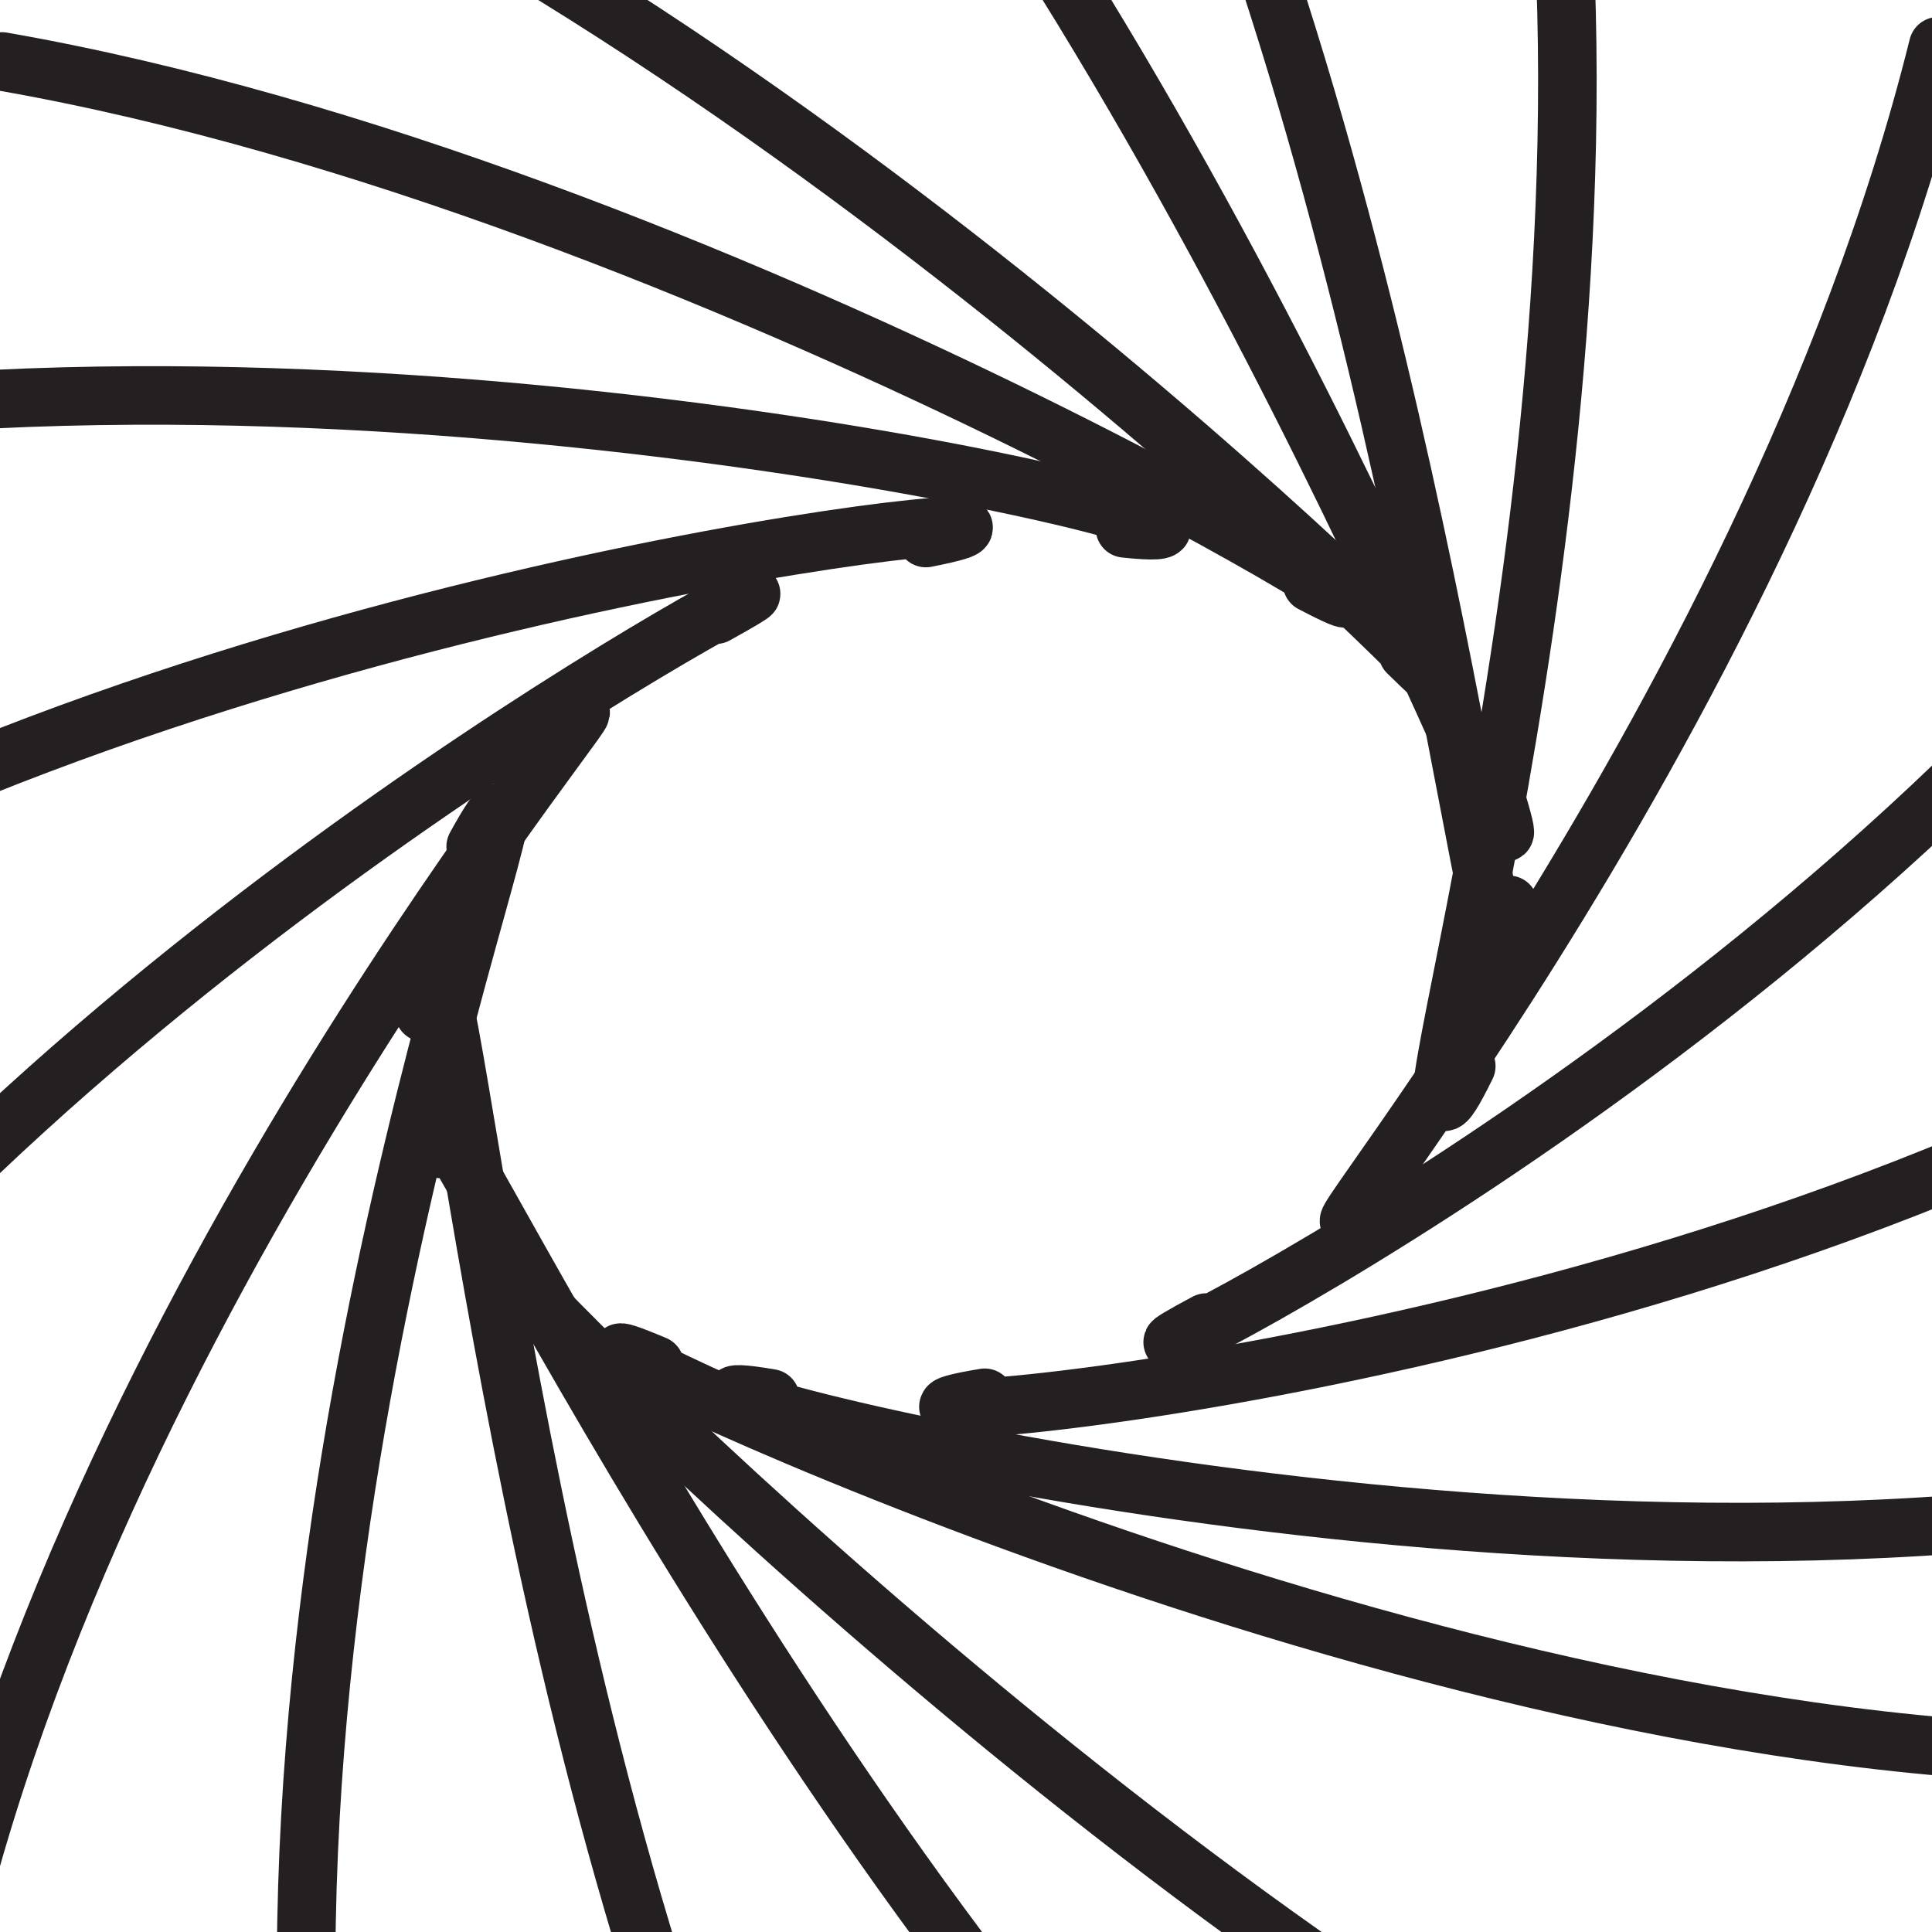
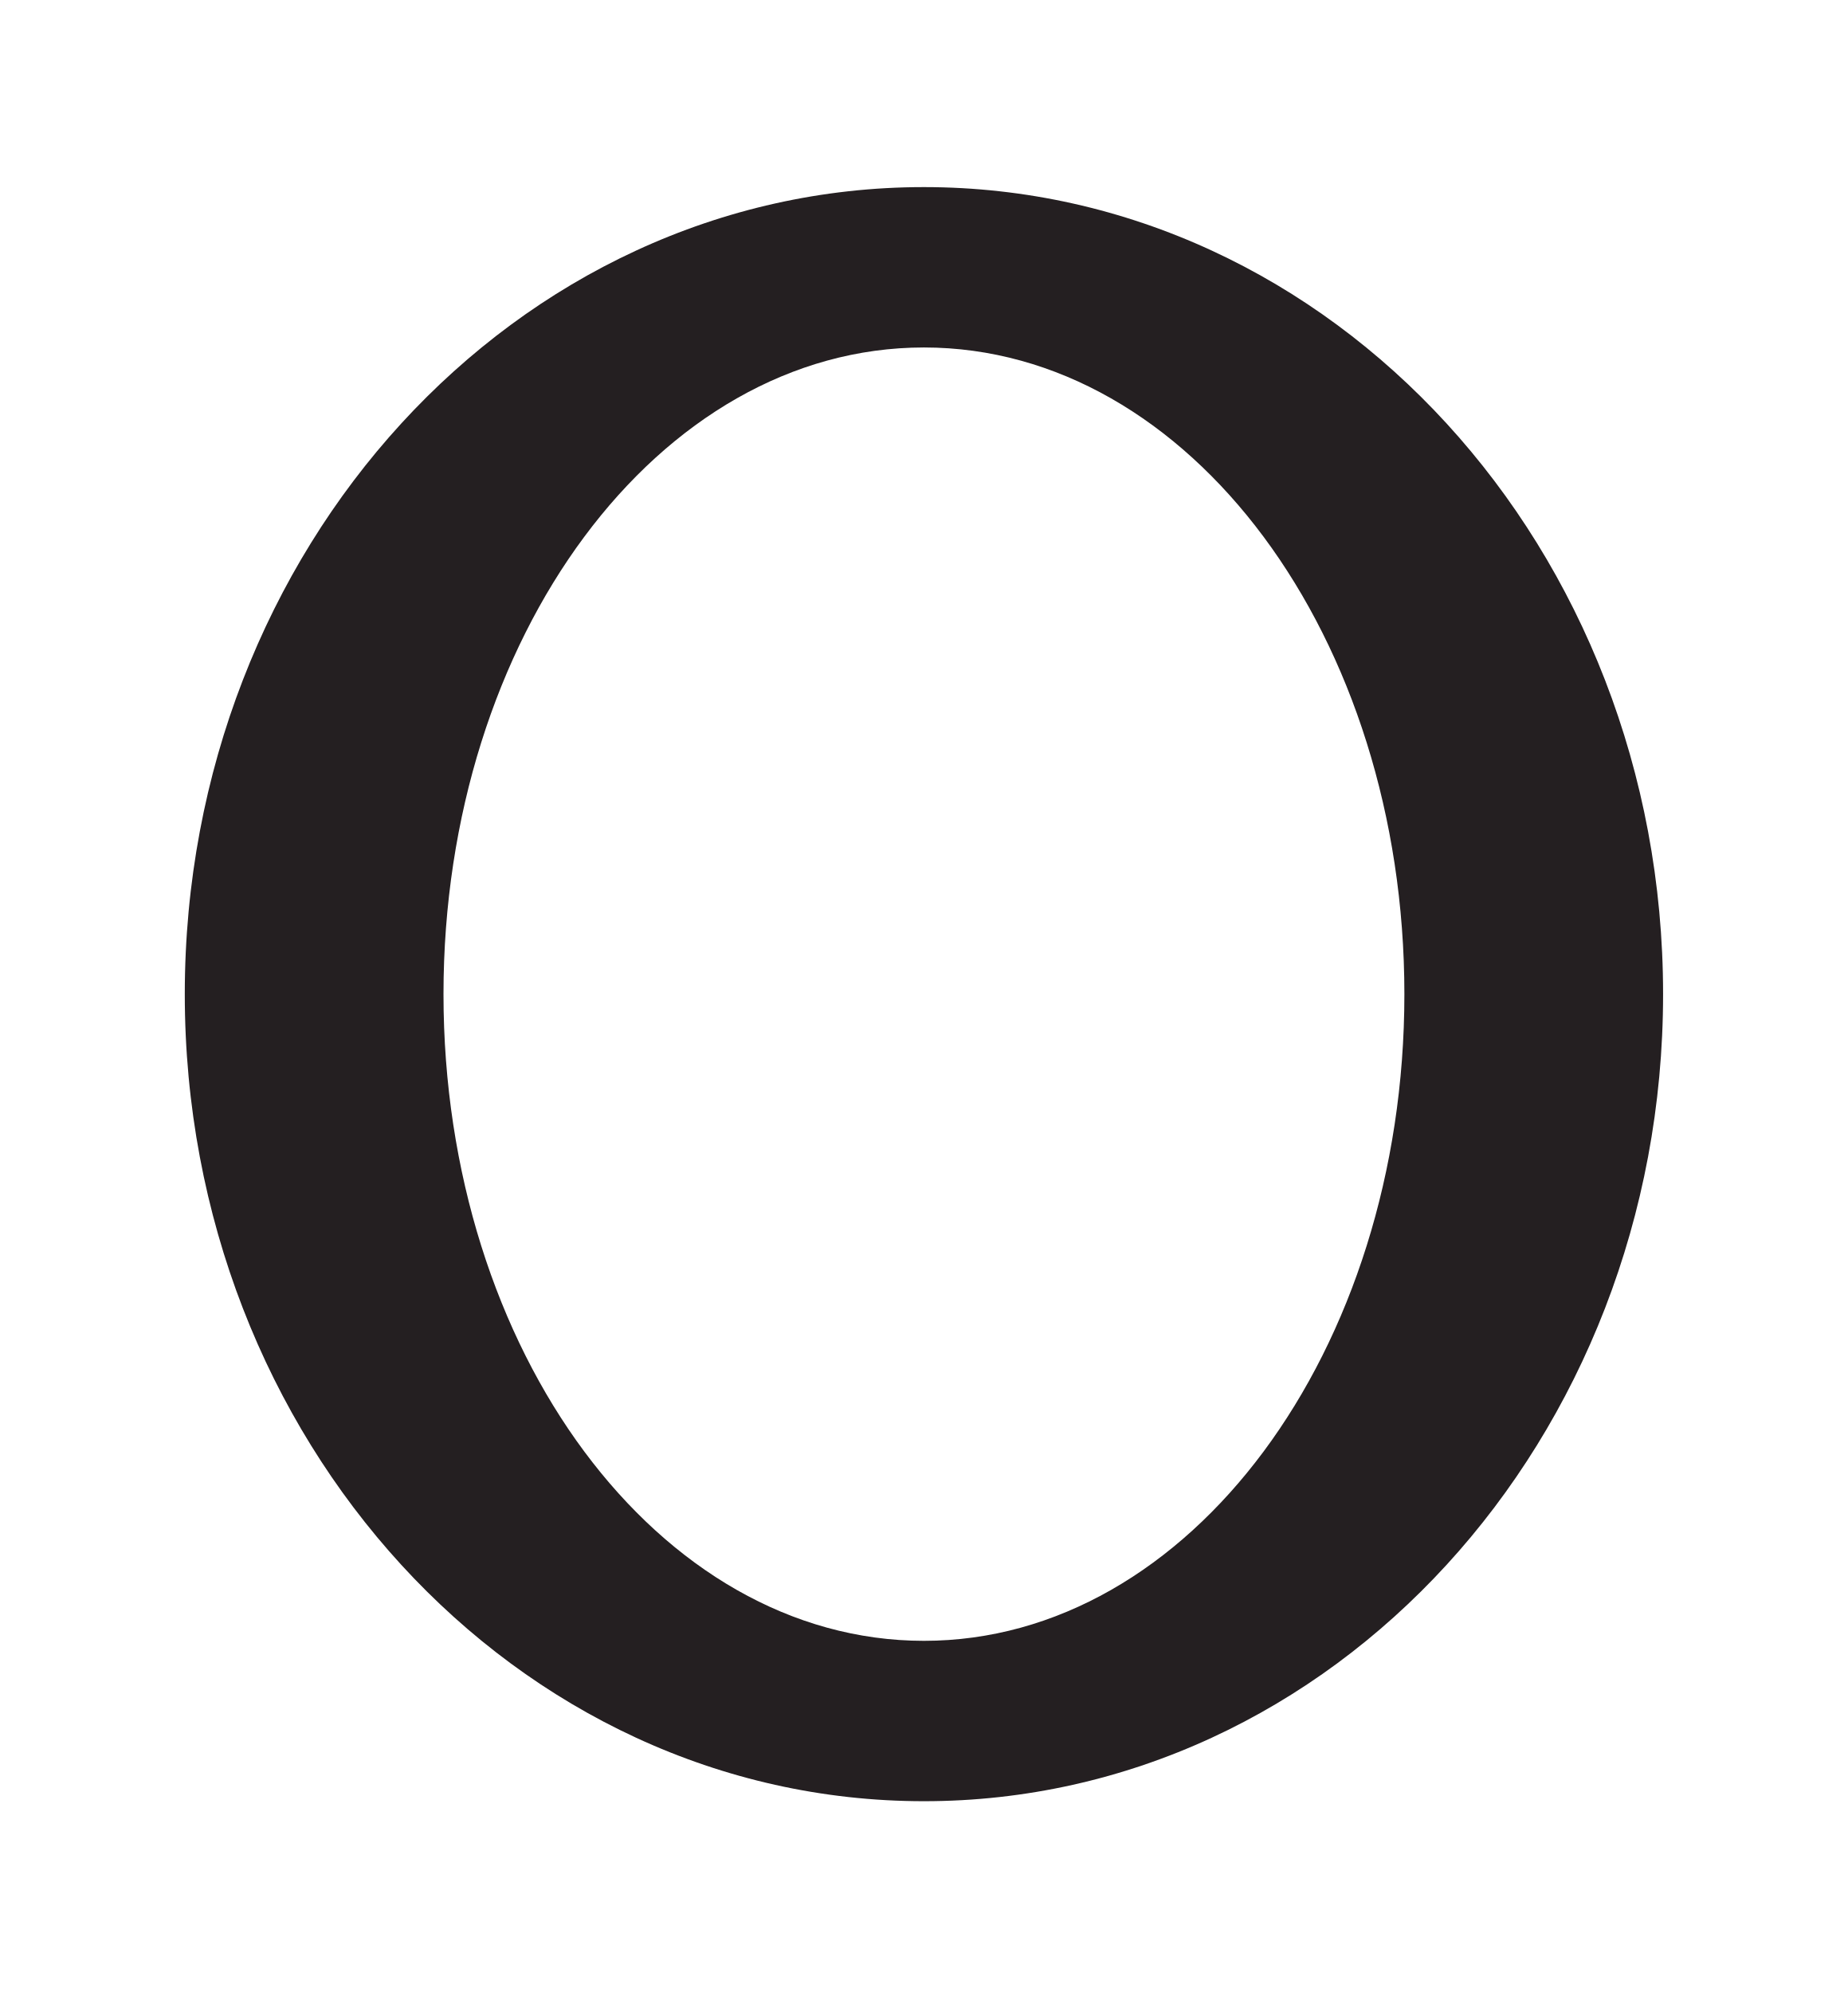
- <svg xmlns="http://www.w3.org/2000/svg" width="32" height="32" viewBox="17 17 66 66">
-   <path d="M95.96 50.68C74.63 64.35 42.70 66.06 50.64 64.75" stroke="#241f21" stroke-width="2.0" fill="none" stroke-linecap="round" opacity="1" />
-   <path d="M92.29 67.99C67.21 72.71 35.39 63.42 43.32 64.77" stroke="#241f21" stroke-width="2.0" fill="none" stroke-linecap="round" opacity="1" />
-   <path d="M85.94 76.85C61.03 75.54 31.96 60.51 39.37 63.63" stroke="#241f21" stroke-width="2.0" fill="none" stroke-linecap="round" opacity="1" />
-   <path d="M72.58 90.77C50.98 78.88 29.24 55.36 35.08 60.88" stroke="#241f21" stroke-width="2.0" fill="none" stroke-linecap="round" opacity="1" />
-   <path d="M57.80 93.29C41.44 75.89 29.44 48.65 32.06 56.25" stroke="#241f21" stroke-width="2.0" fill="none" stroke-linecap="round" opacity="1" />
-   <path d="M42.15 92.33C33.60 71.06 32.13 43.57 31.49 51.59" stroke="#241f21" stroke-width="2.0" fill="none" stroke-linecap="round" opacity="1" />
-   <path d="M27.74 91.02C25.53 65.44 37.13 38.88 33.25 45.92" stroke="#241f21" stroke-width="2.0" fill="none" stroke-linecap="round" opacity="1" />
-   <path d="M15.86 81.11C22.37 57.52 41.32 36.44 35.86 42.34" stroke="#241f21" stroke-width="2.0" fill="none" stroke-linecap="round" opacity="1" />
-   <path d="M8.91 64.30C23.25 46.50 48.48 34.11 41.45 38.00" stroke="#241f21" stroke-width="2.0" fill="none" stroke-linecap="round" opacity="1" />
-   <path d="M6.21 48.05C26.45 36.44 56.52 33.83 48.63 35.38" stroke="#241f21" stroke-width="2.0" fill="none" stroke-linecap="round" opacity="1" />
-   <path d="M7.31 31.60C31.84 27.61 63.43 35.91 55.43 35.05" stroke="#241f21" stroke-width="2.0" fill="none" stroke-linecap="round" opacity="1" />
-   <path d="M17.07 19.10C41.42 23.35 68.94 40.65 61.82 36.92" stroke="#241f21" stroke-width="2.0" fill="none" stroke-linecap="round" opacity="1" />
-   <path d="M25.20 10.35C48.48 21.05 70.83 44.92 65.09 39.29" stroke="#241f21" stroke-width="2.0" fill="none" stroke-linecap="round" opacity="1" />
-   <path d="M44.49 3.75C60.29 23.02 70.39 51.87 68.08 44.17" stroke="#241f21" stroke-width="2.0" fill="none" stroke-linecap="round" opacity="1" />
-   <path d="M56.86 6.88C65.98 28.15 68.24 55.94 68.54 47.91" stroke="#241f21" stroke-width="2.0" fill="none" stroke-linecap="round" opacity="1" />
-   <path d="M70.08 10.62C72.65 34.57 63.55 60.63 67.09 53.42" stroke="#241f21" stroke-width="2.0" fill="none" stroke-linecap="round" opacity="1" />
-   <path d="M83.21 18.58C77.30 42.37 58.59 63.61 64.08 57.73" stroke="#241f21" stroke-width="2.0" fill="none" stroke-linecap="round" opacity="1" />
-   <path d="M93.11 33.19C78.48 53.49 51.12 65.96 58.21 62.18" stroke="#241f21" stroke-width="2.0" fill="none" stroke-linecap="round" opacity="1" />
+ <svg xmlns="http://www.w3.org/2000/svg" width="64" height="69" viewBox="25.0 23.2 50.0 53.7" role="img" aria-label="Olio">
+   <path fill="#241f21" fill-rule="evenodd" d="M50 28.16A20.0 21.84 0 1 1 50 71.84A20.0 21.84 0 1 1 50 28.16ZM50 32.5A13 17.5 0 1 0 50 67.5A13 17.5 0 1 0 50 32.5Z" />
</svg>
